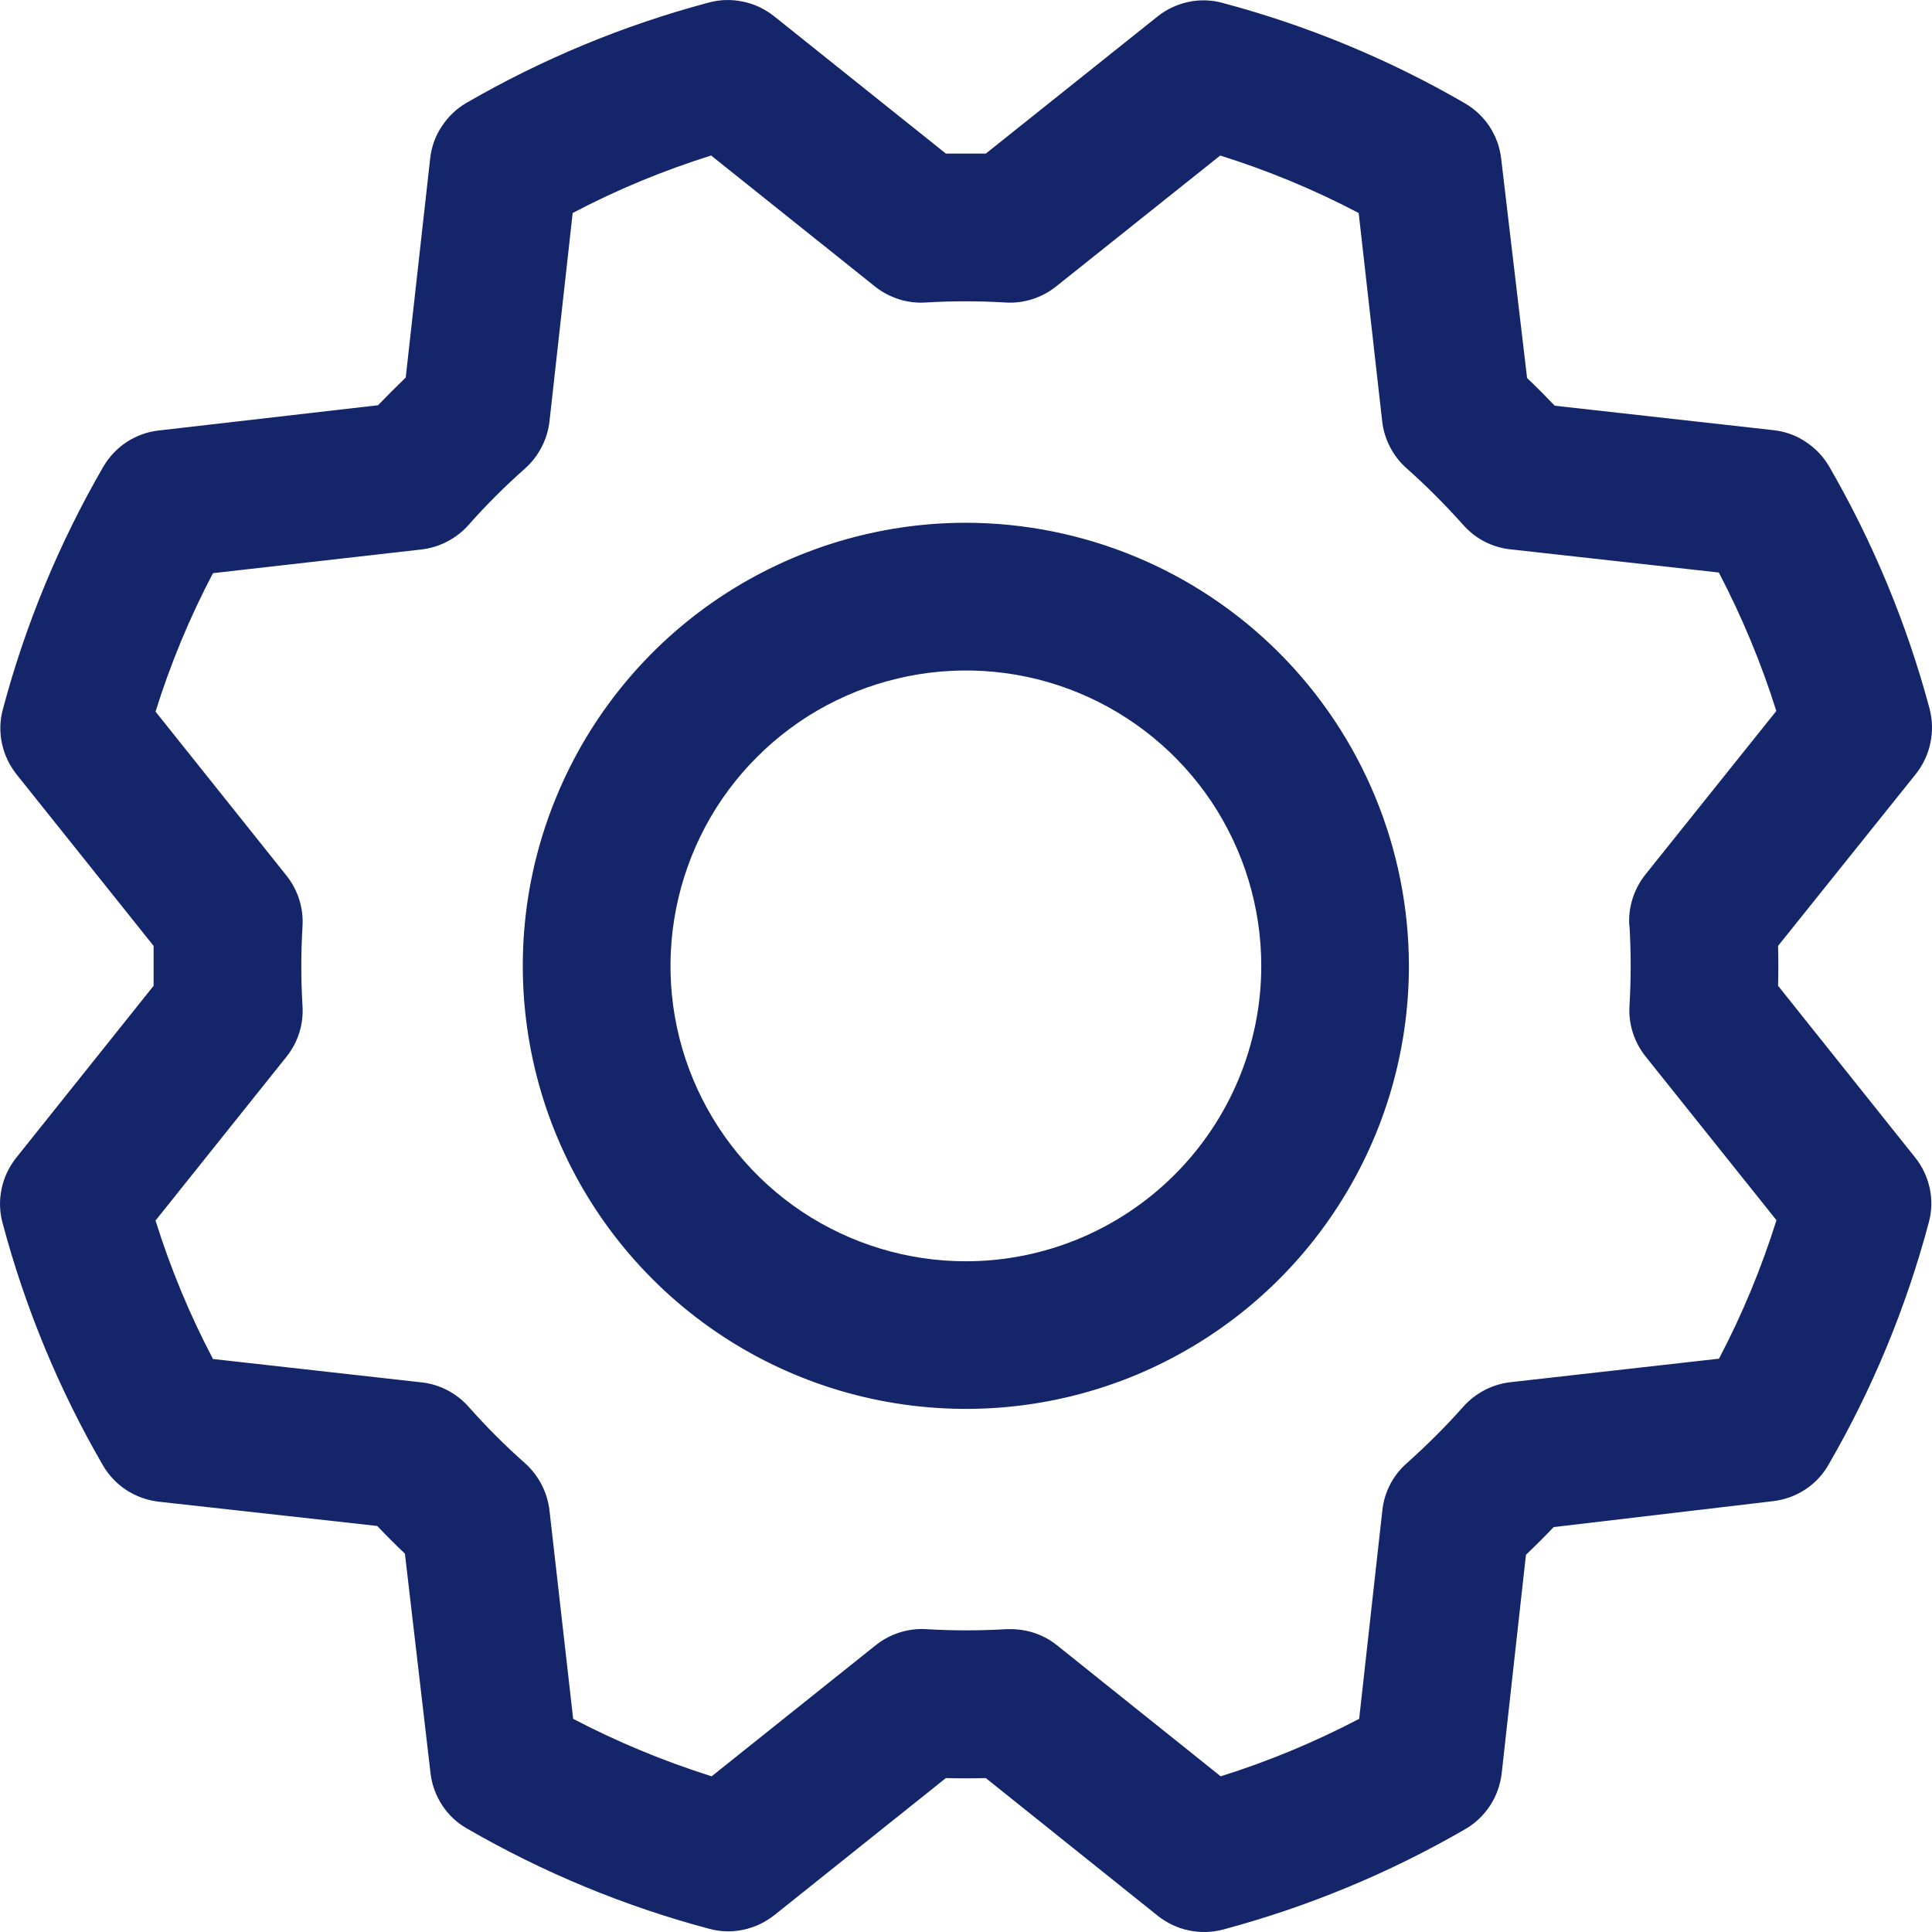
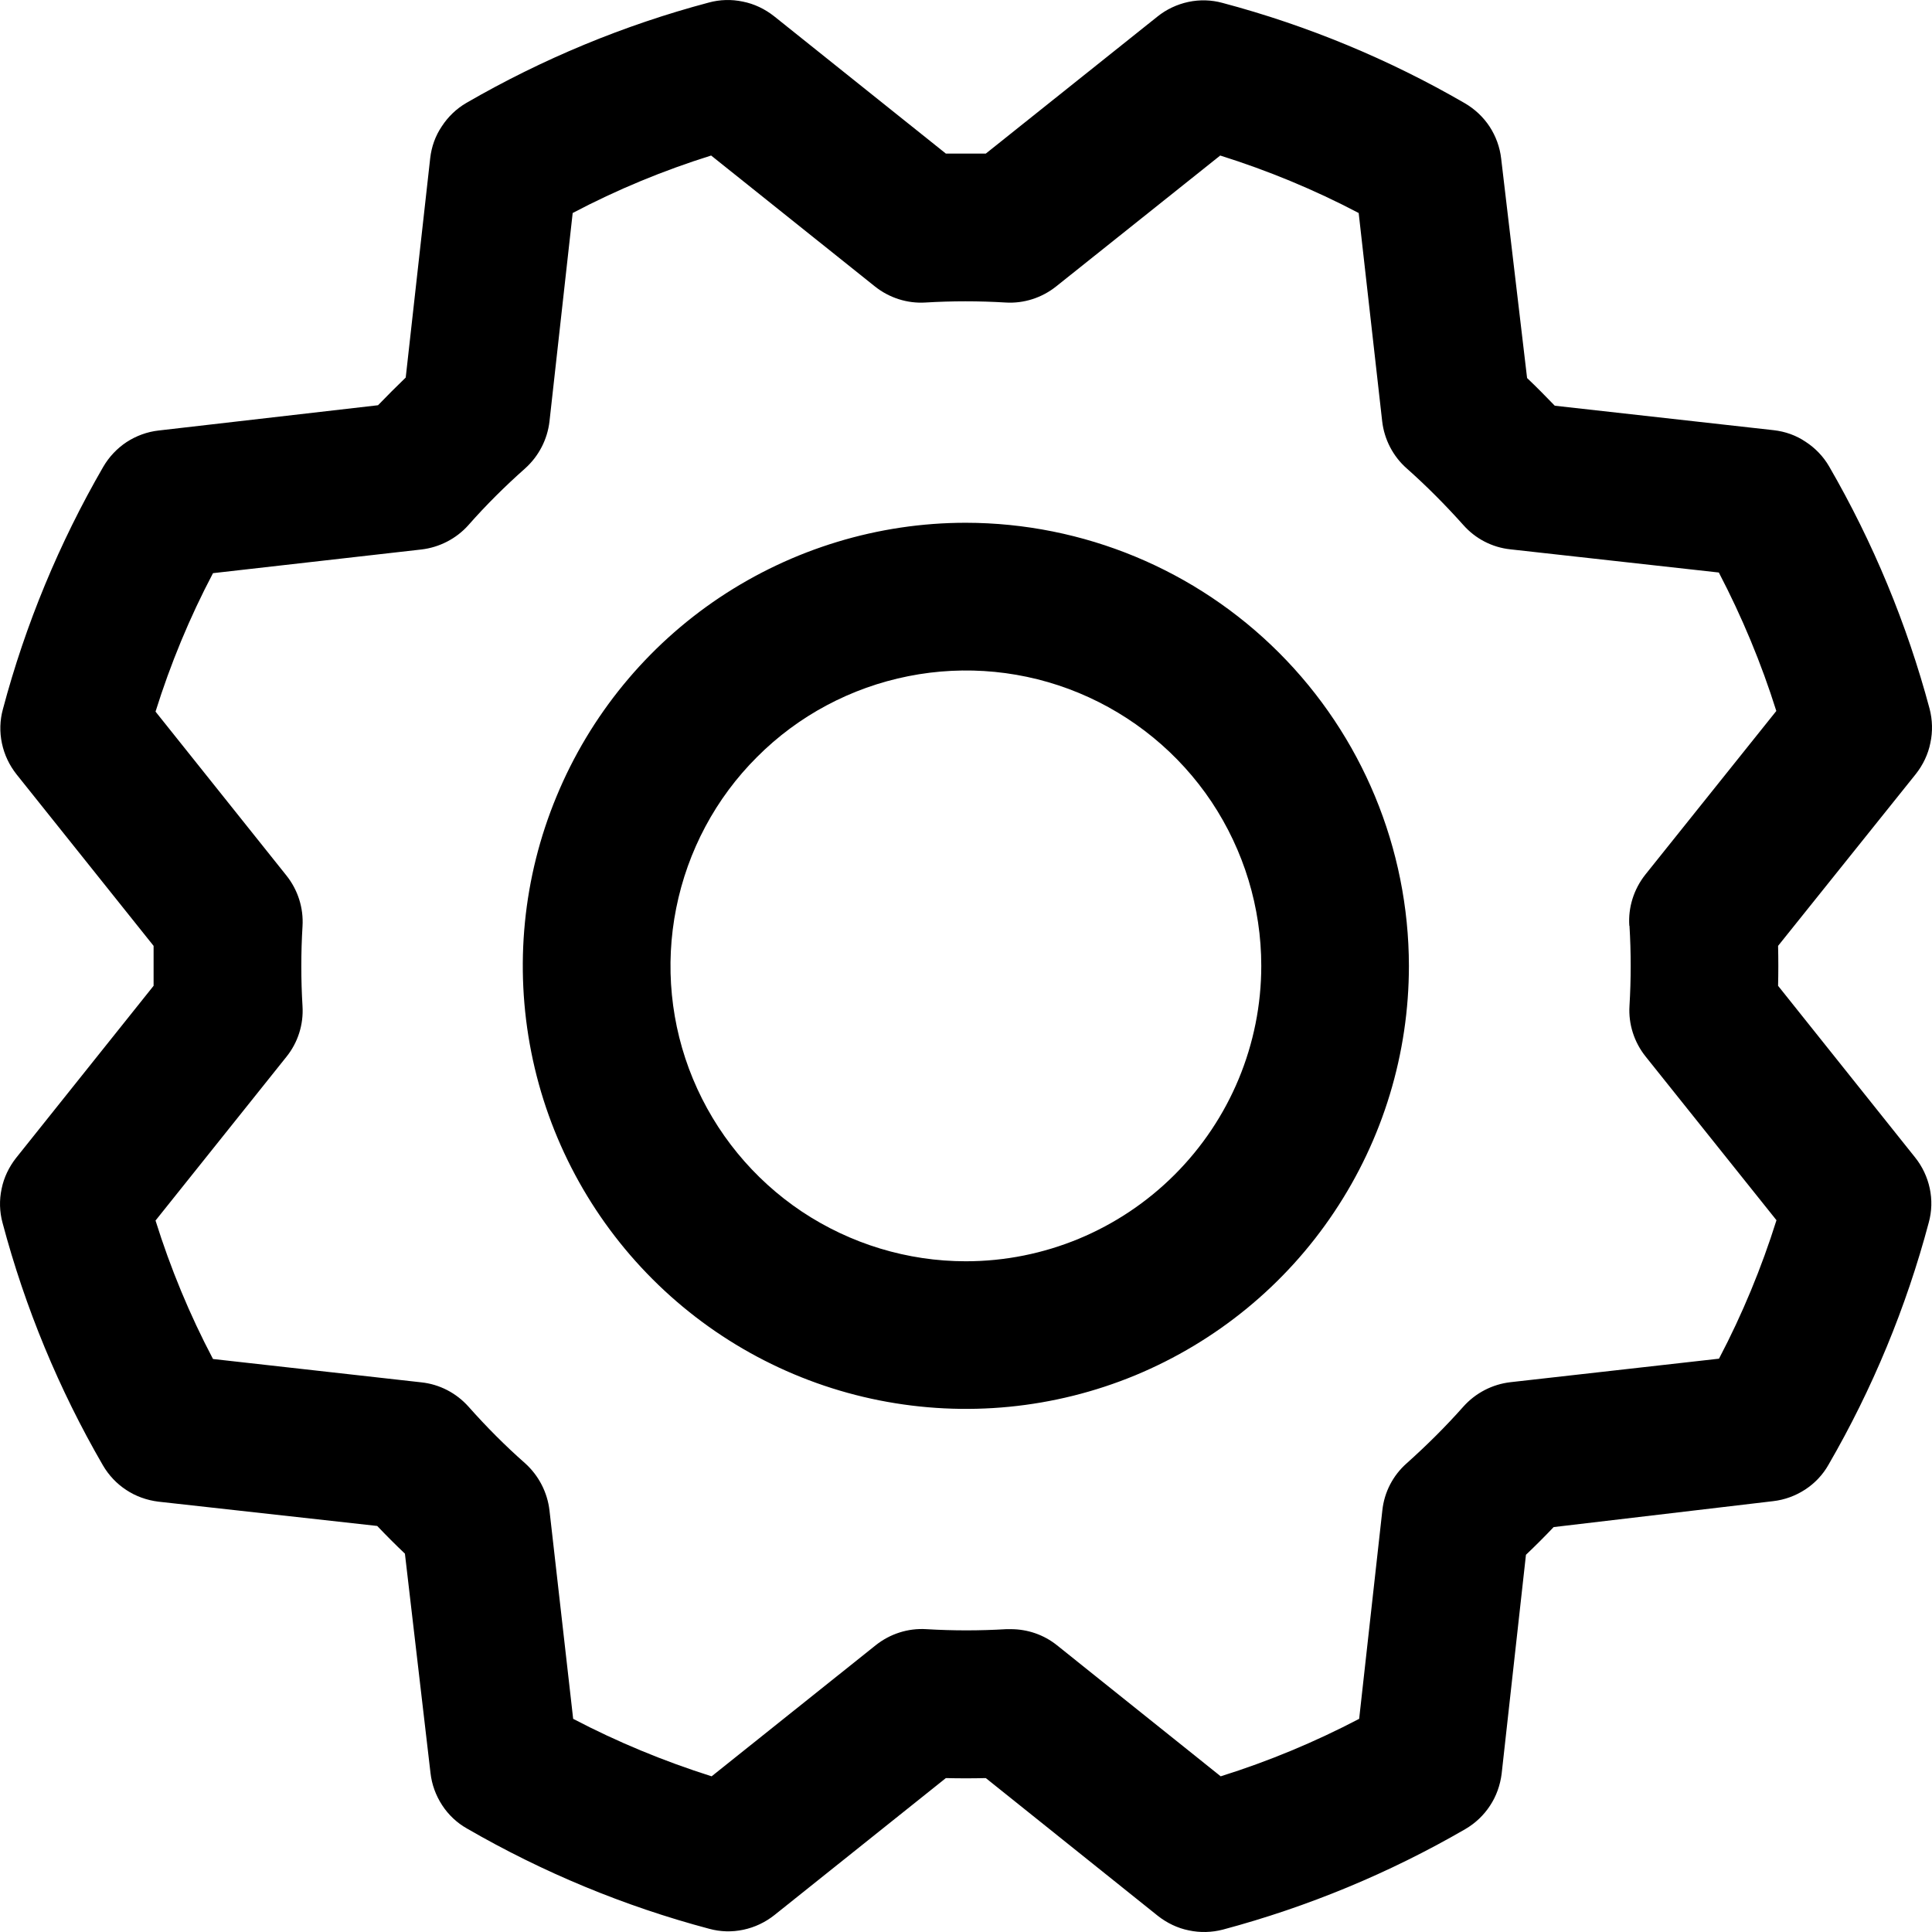
<svg xmlns="http://www.w3.org/2000/svg" width="12" height="12" viewBox="0 0 12 12" fill="none">
-   <path d="M5.999 3.247C5.455 3.247 4.923 3.409 4.47 3.711C4.018 4.013 3.665 4.443 3.457 4.946C3.248 5.449 3.194 6.002 3.3 6.536C3.406 7.07 3.668 7.56 4.053 7.945C4.438 8.33 4.928 8.592 5.462 8.698C5.996 8.804 6.549 8.75 7.052 8.542C7.555 8.333 7.985 7.981 8.287 7.528C8.59 7.075 8.751 6.543 8.751 5.999C8.75 5.27 8.46 4.57 7.944 4.054C7.428 3.538 6.729 3.248 5.999 3.247ZM5.999 7.834C5.636 7.834 5.282 7.726 4.98 7.525C4.678 7.323 4.443 7.036 4.304 6.701C4.165 6.366 4.129 5.997 4.2 5.641C4.271 5.285 4.445 4.958 4.702 4.702C4.958 4.445 5.285 4.271 5.641 4.2C5.997 4.129 6.366 4.165 6.701 4.304C7.036 4.443 7.323 4.678 7.525 4.98C7.726 5.282 7.834 5.636 7.834 5.999C7.834 6.486 7.64 6.952 7.296 7.296C6.952 7.64 6.486 7.834 5.999 7.834ZM11.044 6.123C11.046 6.04 11.046 5.958 11.044 5.875L11.9 4.807C11.944 4.751 11.976 4.685 11.99 4.614C12.005 4.544 12.003 4.471 11.985 4.402C11.844 3.875 11.634 3.369 11.361 2.897C11.325 2.835 11.275 2.783 11.215 2.744C11.156 2.704 11.088 2.68 11.017 2.672L9.657 2.52C9.6 2.461 9.543 2.403 9.485 2.348L9.324 0.985C9.316 0.914 9.291 0.846 9.252 0.786C9.213 0.727 9.16 0.677 9.098 0.641C8.627 0.368 8.12 0.158 7.593 0.018C7.524 -0.001 7.451 -0.003 7.381 0.012C7.311 0.027 7.245 0.058 7.189 0.103L6.123 0.954C6.04 0.954 5.958 0.954 5.875 0.954L4.807 0.1C4.751 0.056 4.685 0.024 4.614 0.01C4.544 -0.005 4.471 -0.003 4.402 0.016C3.875 0.156 3.369 0.366 2.897 0.639C2.835 0.675 2.783 0.725 2.744 0.785C2.704 0.844 2.68 0.912 2.672 0.983L2.52 2.345C2.461 2.402 2.403 2.46 2.348 2.517L0.985 2.674C0.914 2.682 0.846 2.707 0.786 2.746C0.727 2.785 0.677 2.838 0.641 2.9C0.368 3.372 0.158 3.878 0.018 4.405C-0.001 4.474 -0.003 4.547 0.012 4.617C0.027 4.688 0.058 4.753 0.103 4.81L0.954 5.875C0.954 5.958 0.954 6.04 0.954 6.123L0.1 7.192C0.056 7.248 0.024 7.314 0.01 7.384C-0.005 7.454 -0.003 7.527 0.016 7.596C0.156 8.123 0.366 8.63 0.639 9.101C0.675 9.163 0.725 9.216 0.785 9.255C0.844 9.294 0.912 9.318 0.983 9.327L2.343 9.478C2.4 9.538 2.457 9.595 2.515 9.65L2.674 11.013C2.682 11.084 2.707 11.152 2.746 11.212C2.785 11.272 2.838 11.322 2.9 11.357C3.372 11.63 3.878 11.84 4.405 11.98C4.474 11.999 4.547 12.001 4.617 11.986C4.688 11.971 4.753 11.94 4.81 11.895L5.875 11.044C5.958 11.046 6.04 11.046 6.123 11.044L7.192 11.9C7.248 11.944 7.314 11.976 7.384 11.99C7.454 12.005 7.527 12.003 7.596 11.985C8.123 11.844 8.63 11.634 9.101 11.361C9.163 11.325 9.216 11.275 9.255 11.215C9.294 11.156 9.318 11.088 9.327 11.017L9.478 9.657C9.538 9.6 9.595 9.543 9.65 9.485L11.013 9.324C11.084 9.316 11.152 9.291 11.212 9.252C11.272 9.213 11.322 9.16 11.357 9.098C11.63 8.627 11.84 8.12 11.98 7.593C11.999 7.524 12.001 7.451 11.986 7.381C11.971 7.311 11.94 7.245 11.895 7.189L11.044 6.123ZM10.121 5.75C10.131 5.916 10.131 6.082 10.121 6.248C10.114 6.361 10.15 6.473 10.221 6.562L11.034 7.579C10.941 7.875 10.822 8.163 10.677 8.439L9.382 8.585C9.269 8.598 9.165 8.652 9.089 8.737C8.979 8.861 8.861 8.978 8.737 9.089C8.652 9.164 8.598 9.268 8.586 9.381L8.442 10.676C8.167 10.82 7.879 10.94 7.582 11.033L6.565 10.219C6.484 10.154 6.383 10.119 6.278 10.119H6.251C6.085 10.129 5.919 10.129 5.753 10.119C5.64 10.112 5.528 10.148 5.439 10.219L4.42 11.033C4.123 10.939 3.835 10.82 3.56 10.676L3.413 9.382C3.4 9.269 3.346 9.165 3.262 9.089C3.137 8.979 3.02 8.861 2.91 8.737C2.834 8.652 2.73 8.598 2.617 8.586L1.323 8.441C1.178 8.166 1.059 7.878 0.966 7.581L1.779 6.564C1.85 6.476 1.886 6.364 1.879 6.25C1.869 6.085 1.869 5.918 1.879 5.753C1.886 5.639 1.85 5.527 1.779 5.438L0.966 4.42C1.059 4.123 1.178 3.835 1.323 3.56L2.617 3.413C2.729 3.4 2.834 3.346 2.909 3.262C3.019 3.137 3.137 3.02 3.261 2.91C3.346 2.834 3.4 2.73 3.413 2.617L3.557 1.323C3.832 1.178 4.12 1.059 4.417 0.966L5.434 1.779C5.523 1.85 5.635 1.886 5.748 1.879C5.914 1.869 6.08 1.869 6.246 1.879C6.359 1.886 6.471 1.85 6.56 1.779L7.579 0.966C7.875 1.059 8.163 1.178 8.439 1.323L8.585 2.617C8.598 2.729 8.652 2.834 8.737 2.909C8.861 3.019 8.978 3.137 9.089 3.261C9.164 3.346 9.268 3.4 9.381 3.412L10.676 3.556C10.82 3.832 10.94 4.12 11.033 4.416L10.219 5.433C10.148 5.523 10.112 5.636 10.12 5.75H10.121Z" fill="#14256A" />
+   <path d="M5.999 3.247C5.455 3.247 4.923 3.409 4.47 3.711C4.018 4.013 3.665 4.443 3.457 4.946C3.248 5.449 3.194 6.002 3.3 6.536C3.406 7.07 3.668 7.56 4.053 7.945C4.438 8.33 4.928 8.592 5.462 8.698C5.996 8.804 6.549 8.75 7.052 8.542C7.555 8.333 7.985 7.981 8.287 7.528C8.59 7.075 8.751 6.543 8.751 5.999C8.75 5.27 8.46 4.57 7.944 4.054C7.428 3.538 6.729 3.248 5.999 3.247ZM5.999 7.834C5.636 7.834 5.282 7.726 4.98 7.525C4.678 7.323 4.443 7.036 4.304 6.701C4.165 6.366 4.129 5.997 4.2 5.641C4.271 5.285 4.445 4.958 4.702 4.702C4.958 4.445 5.285 4.271 5.641 4.2C5.997 4.129 6.366 4.165 6.701 4.304C7.036 4.443 7.323 4.678 7.525 4.98C7.726 5.282 7.834 5.636 7.834 5.999C7.834 6.486 7.64 6.952 7.296 7.296C6.952 7.64 6.486 7.834 5.999 7.834ZM11.044 6.123C11.046 6.04 11.046 5.958 11.044 5.875L11.9 4.807C11.944 4.751 11.976 4.685 11.99 4.614C12.005 4.544 12.003 4.471 11.985 4.402C11.844 3.875 11.634 3.369 11.361 2.897C11.325 2.835 11.275 2.783 11.215 2.744C11.156 2.704 11.088 2.68 11.017 2.672L9.657 2.52C9.6 2.461 9.543 2.403 9.485 2.348L9.324 0.985C9.316 0.914 9.291 0.846 9.252 0.786C9.213 0.727 9.16 0.677 9.098 0.641C8.627 0.368 8.12 0.158 7.593 0.018C7.524 -0.001 7.451 -0.003 7.381 0.012C7.311 0.027 7.245 0.058 7.189 0.103L6.123 0.954C6.04 0.954 5.958 0.954 5.875 0.954L4.807 0.1C4.751 0.056 4.685 0.024 4.614 0.01C4.544 -0.005 4.471 -0.003 4.402 0.016C3.875 0.156 3.369 0.366 2.897 0.639C2.835 0.675 2.783 0.725 2.744 0.785C2.704 0.844 2.68 0.912 2.672 0.983L2.52 2.345C2.461 2.402 2.403 2.46 2.348 2.517L0.985 2.674C0.914 2.682 0.846 2.707 0.786 2.746C0.727 2.785 0.677 2.838 0.641 2.9C0.368 3.372 0.158 3.878 0.018 4.405C-0.001 4.474 -0.003 4.547 0.012 4.617C0.027 4.688 0.058 4.753 0.103 4.81L0.954 5.875C0.954 5.958 0.954 6.04 0.954 6.123L0.1 7.192C0.056 7.248 0.024 7.314 0.01 7.384C-0.005 7.454 -0.003 7.527 0.016 7.596C0.156 8.123 0.366 8.63 0.639 9.101C0.675 9.163 0.725 9.216 0.785 9.255C0.844 9.294 0.912 9.318 0.983 9.327L2.343 9.478C2.4 9.538 2.457 9.595 2.515 9.65L2.674 11.013C2.682 11.084 2.707 11.152 2.746 11.212C2.785 11.272 2.838 11.322 2.9 11.357C3.372 11.63 3.878 11.84 4.405 11.98C4.474 11.999 4.547 12.001 4.617 11.986C4.688 11.971 4.753 11.94 4.81 11.895L5.875 11.044C5.958 11.046 6.04 11.046 6.123 11.044L7.192 11.9C7.248 11.944 7.314 11.976 7.384 11.99C7.454 12.005 7.527 12.003 7.596 11.985C8.123 11.844 8.63 11.634 9.101 11.361C9.163 11.325 9.216 11.275 9.255 11.215C9.294 11.156 9.318 11.088 9.327 11.017L9.478 9.657C9.538 9.6 9.595 9.543 9.65 9.485L11.013 9.324C11.084 9.316 11.152 9.291 11.212 9.252C11.272 9.213 11.322 9.16 11.357 9.098C11.63 8.627 11.84 8.12 11.98 7.593C11.999 7.524 12.001 7.451 11.986 7.381C11.971 7.311 11.94 7.245 11.895 7.189L11.044 6.123ZM10.121 5.75C10.131 5.916 10.131 6.082 10.121 6.248C10.114 6.361 10.15 6.473 10.221 6.562L11.034 7.579C10.941 7.875 10.822 8.163 10.677 8.439L9.382 8.585C9.269 8.598 9.165 8.652 9.089 8.737C8.979 8.861 8.861 8.978 8.737 9.089C8.652 9.164 8.598 9.268 8.586 9.381L8.442 10.676C8.167 10.82 7.879 10.94 7.582 11.033L6.565 10.219C6.484 10.154 6.383 10.119 6.278 10.119H6.251C6.085 10.129 5.919 10.129 5.753 10.119C5.64 10.112 5.528 10.148 5.439 10.219L4.42 11.033C4.123 10.939 3.835 10.82 3.56 10.676L3.413 9.382C3.4 9.269 3.346 9.165 3.262 9.089C3.137 8.979 3.02 8.861 2.91 8.737C2.834 8.652 2.73 8.598 2.617 8.586L1.323 8.441C1.178 8.166 1.059 7.878 0.966 7.581L1.779 6.564C1.85 6.476 1.886 6.364 1.879 6.25C1.869 6.085 1.869 5.918 1.879 5.753C1.886 5.639 1.85 5.527 1.779 5.438L0.966 4.42C1.059 4.123 1.178 3.835 1.323 3.56L2.617 3.413C2.729 3.4 2.834 3.346 2.909 3.262C3.019 3.137 3.137 3.02 3.261 2.91C3.346 2.834 3.4 2.73 3.413 2.617L3.557 1.323C3.832 1.178 4.12 1.059 4.417 0.966L5.434 1.779C5.523 1.85 5.635 1.886 5.748 1.879C5.914 1.869 6.08 1.869 6.246 1.879C6.359 1.886 6.471 1.85 6.56 1.779L7.579 0.966C7.875 1.059 8.163 1.178 8.439 1.323L8.585 2.617C8.598 2.729 8.652 2.834 8.737 2.909C8.861 3.019 8.978 3.137 9.089 3.261C9.164 3.346 9.268 3.4 9.381 3.412L10.676 3.556C10.82 3.832 10.94 4.12 11.033 4.416L10.219 5.433C10.148 5.523 10.112 5.636 10.12 5.75H10.121Z" fill="currentColor" />
</svg>
